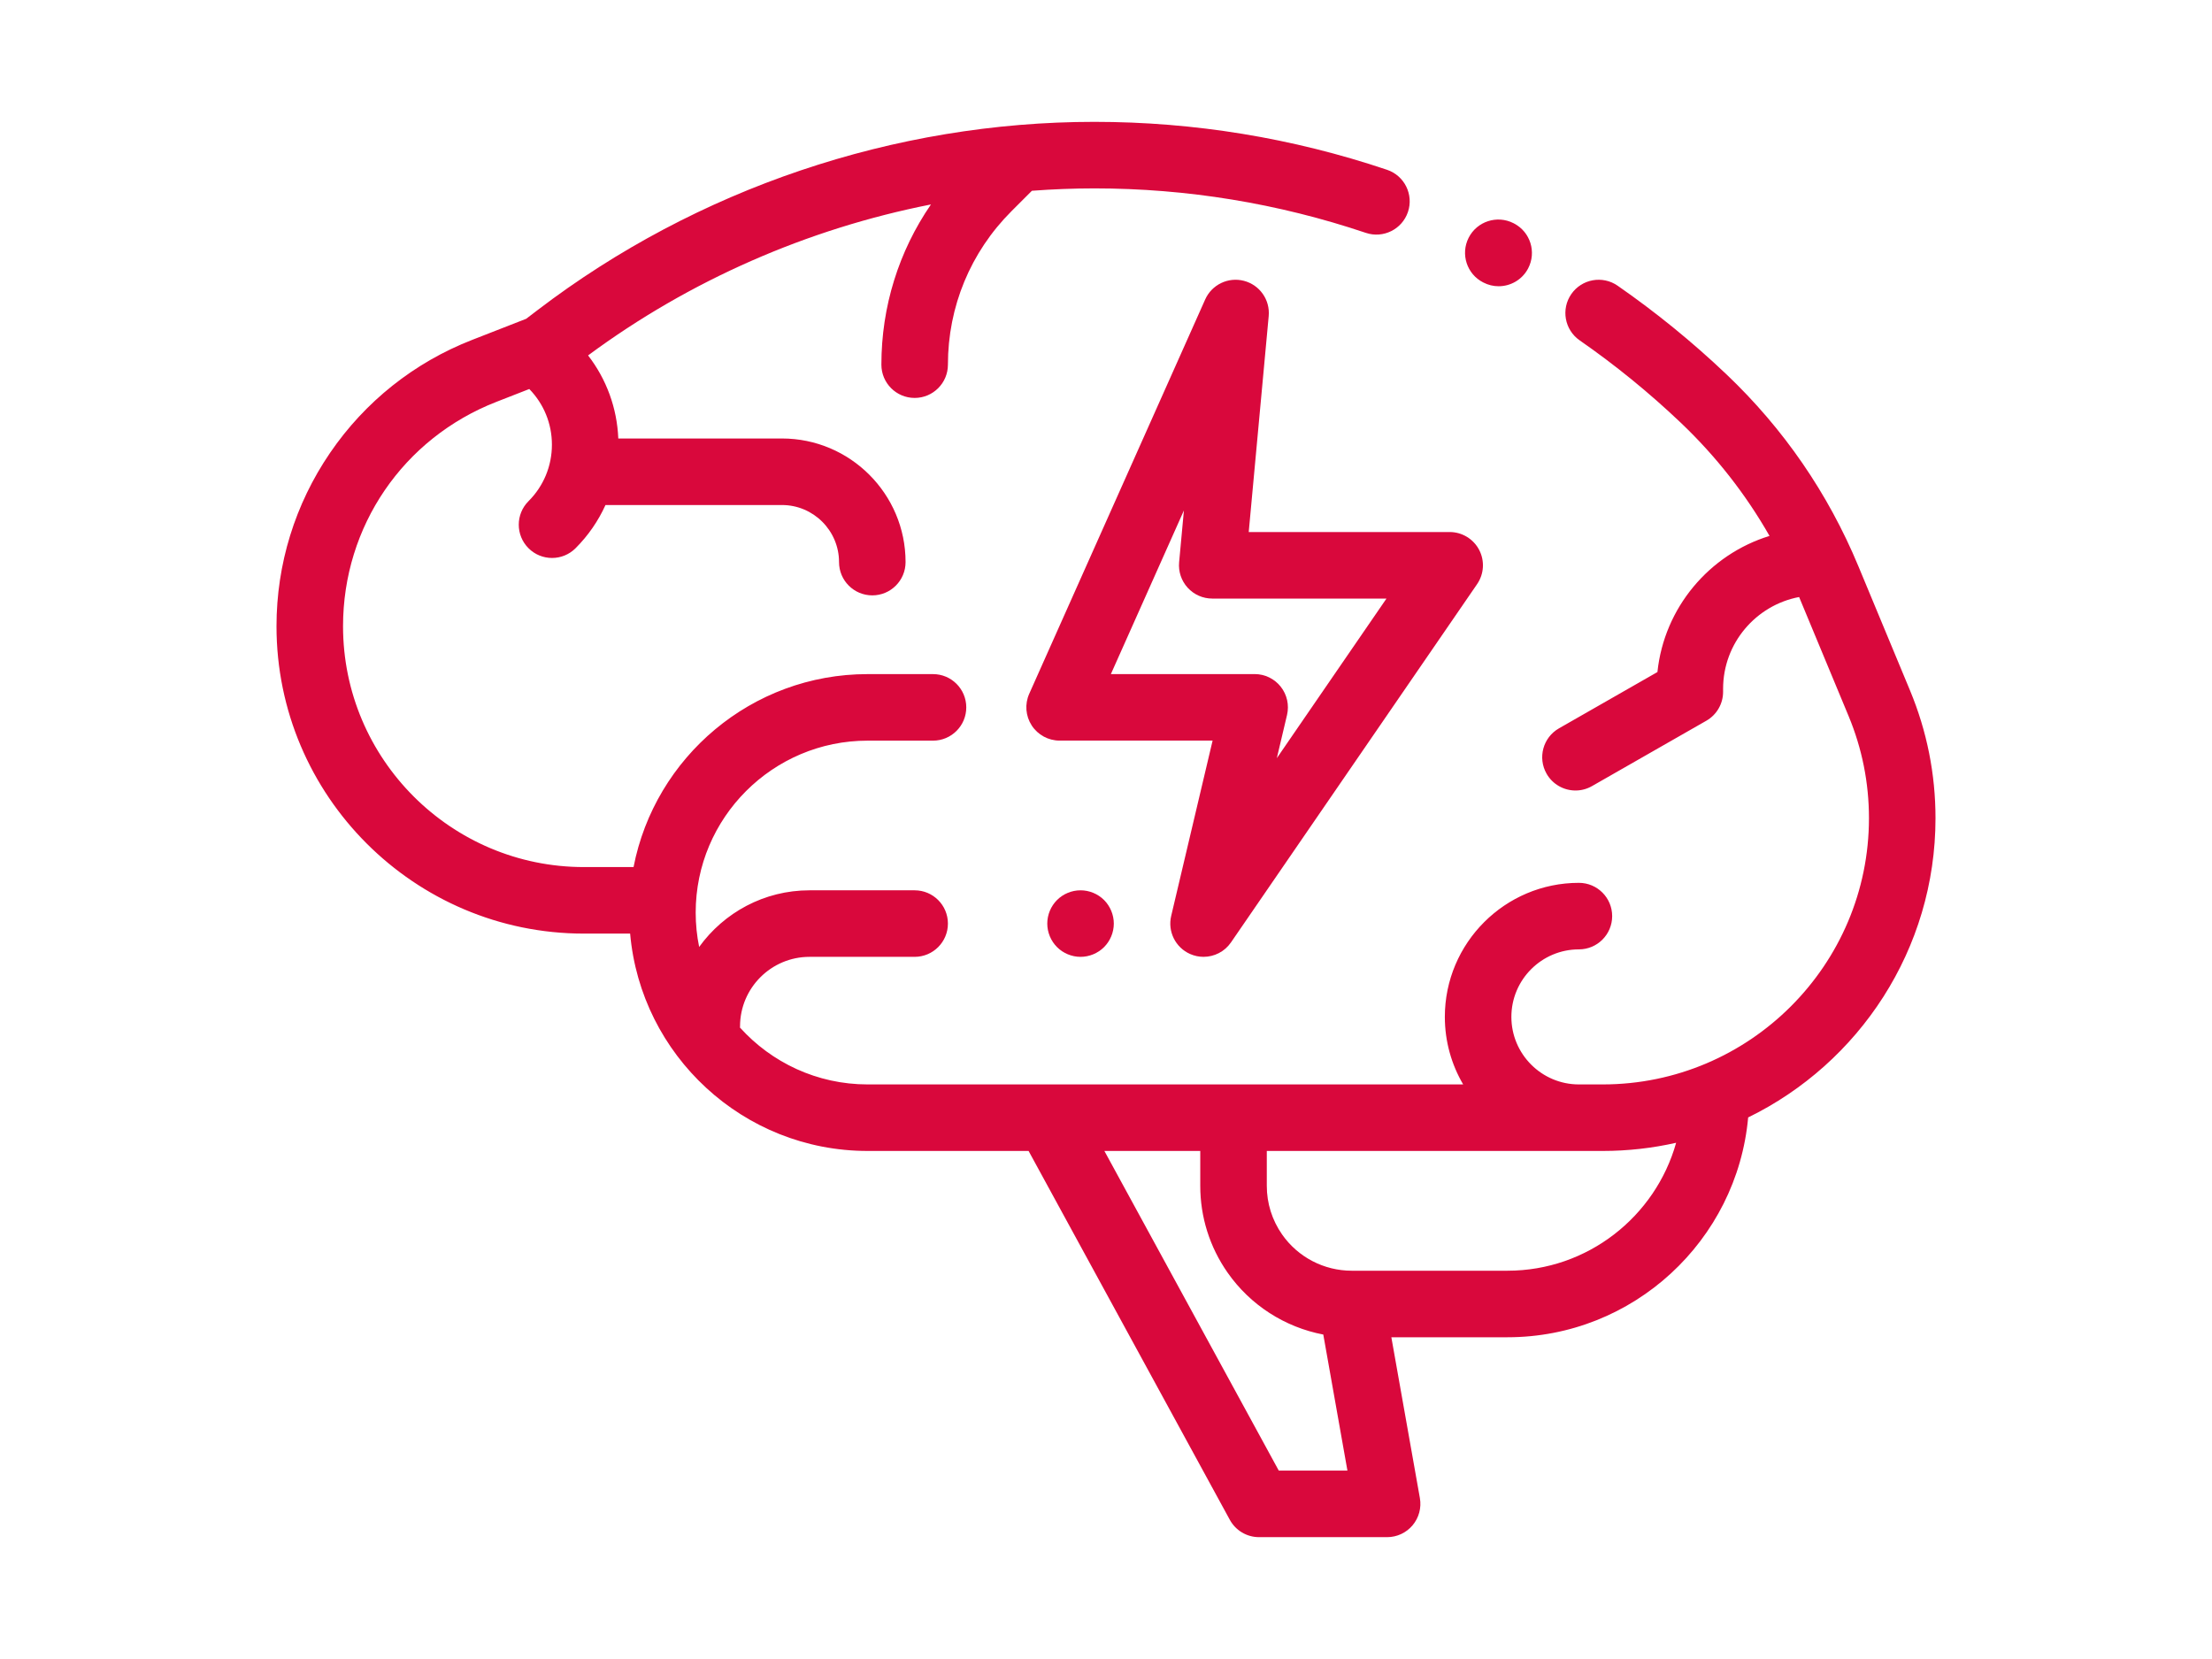
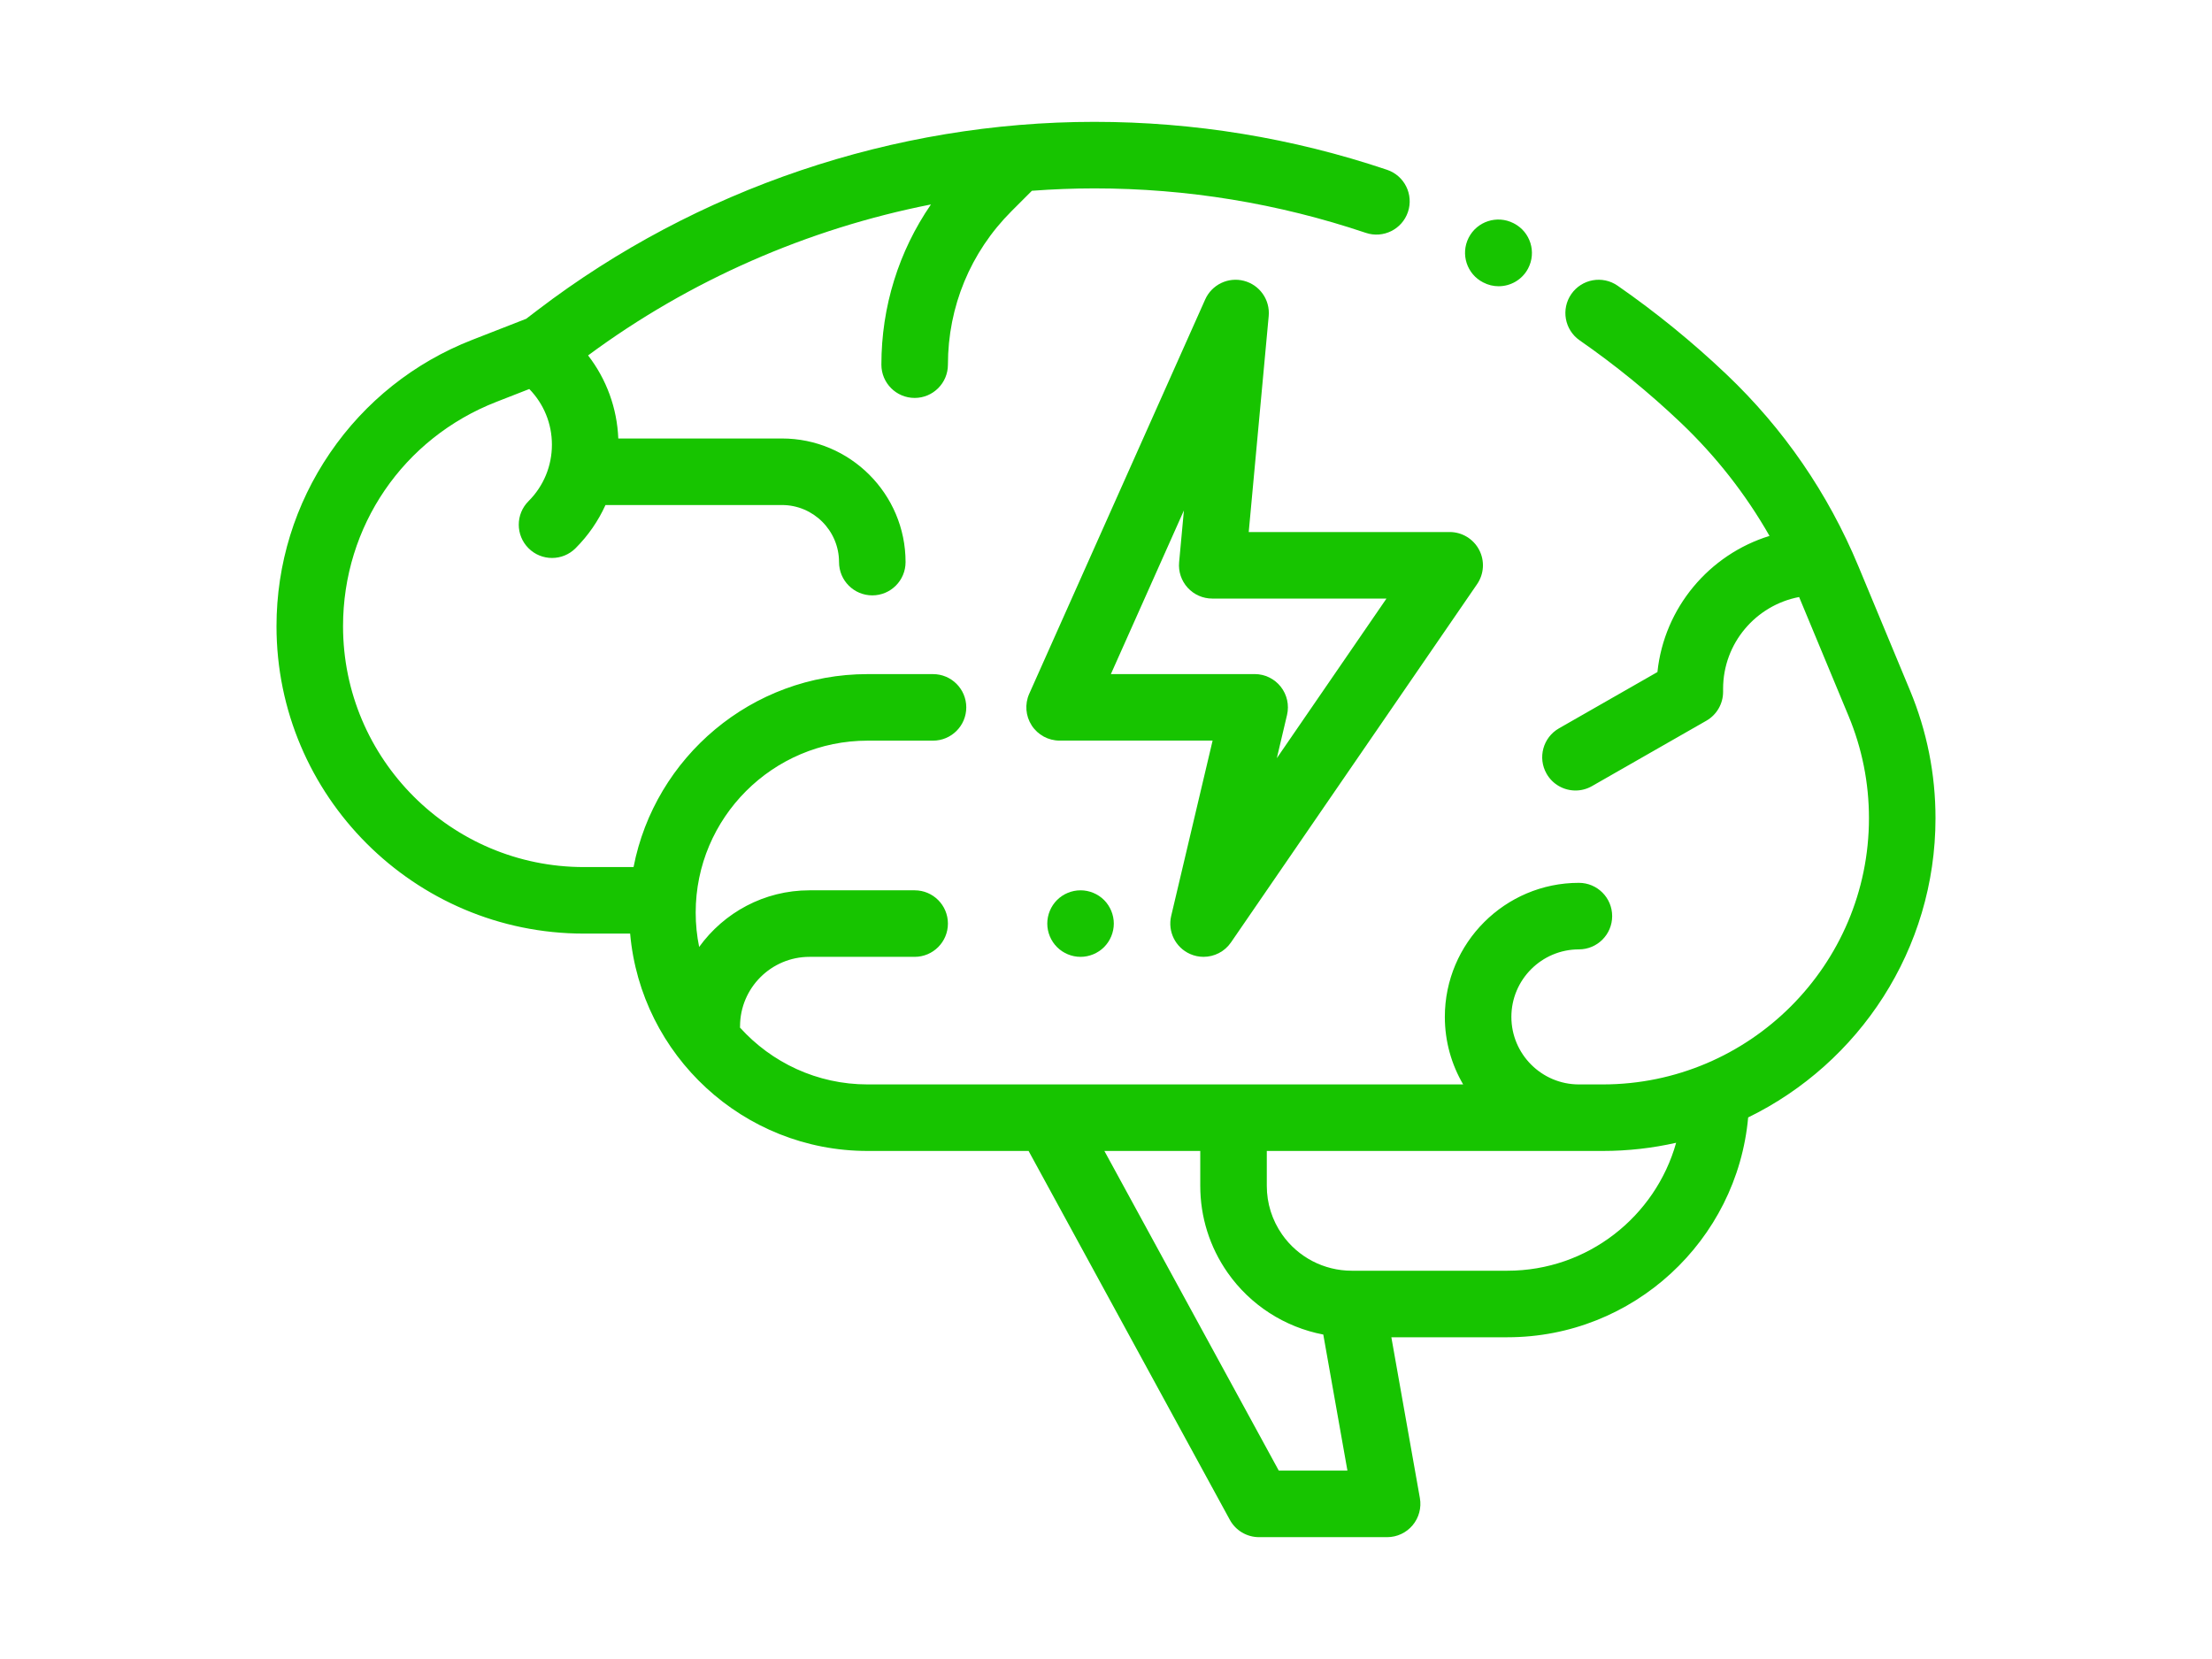
<svg xmlns="http://www.w3.org/2000/svg" version="1.1" id="Layer_1" x="0px" y="0px" width="1600px" height="1200px" viewBox="0 0 1600 1200" enable-background="new 0 0 1600 1200" xml:space="preserve">
  <g id="XMLID_1334_">
    <g id="XMLID_382_">
-       <path id="XMLID_385_" fill="#D9083C" d="M1400,591.798c0-31.878-6.204-62.966-18.44-92.399l-37.352-89.858    c-21.918-52.727-54.014-99.409-95.4-138.751c-24.497-23.289-50.99-44.868-78.738-64.133c-10.916-7.578-25.912-4.875-33.49,6.04    c-7.578,10.916-4.875,25.912,6.04,33.49c25.737,17.87,50.306,37.884,73.027,59.484c25.542,24.281,47.053,51.743,64.299,81.972    c-43.537,13.416-76.206,51.856-81.082,98.466l-71.225,40.724c-11.536,6.596-15.543,21.297-8.947,32.836    c4.442,7.77,12.559,12.124,20.912,12.124c4.05,0,8.155-1.023,11.921-3.177l82.716-47.291c7.496-4.286,12.121-12.256,12.121-20.89    v-2.199c0-32.963,23.725-60.471,54.989-66.391l35.762,86.032c9.789,23.549,14.754,48.419,14.754,73.925    c0,106.195-86.395,192.59-192.593,192.59h-17.213c-26.93,0-48.841-21.908-48.841-48.841s21.908-48.841,48.841-48.841    c13.291,0,24.064-10.773,24.064-24.064s-10.774-24.064-24.064-24.064c-53.468,0-96.969,43.501-96.969,96.969    c0,17.803,4.844,34.486,13.25,48.841H627.541c-36.585,0-69.521-15.89-92.293-41.121c0.012-0.31,0.048-0.614,0.048-0.927    c0-27.698,22.534-50.232,50.232-50.232h76.064c13.291,0,24.064-10.773,24.064-24.064s-10.774-24.064-24.064-24.064h-76.064    c-32.831,0-61.934,16.183-79.811,40.976c-1.641-8.047-2.507-16.373-2.507-24.897c0-68.556,55.776-124.332,124.332-124.332h47.327    c13.291,0,24.064-10.774,24.064-24.064c0-13.291-10.773-24.064-24.064-24.064h-47.327c-83.847,0-153.876,60.158-169.277,139.572    h-35.935c-96.055,0-174.2-78.146-174.2-174.2c0-72.284,43.508-135.977,110.839-162.267l23.884-9.327    c10.55,10.846,16.361,25.109,16.361,40.269c0,15.437-6.011,29.948-16.927,40.861c-9.397,9.397-9.399,24.634,0,34.032    c4.7,4.7,10.858,7.048,17.016,7.048s12.318-2.351,17.016-7.048c9.18-9.18,16.443-19.762,21.643-31.245h127.646    c22.765,0,41.287,18.522,41.287,41.287c0,13.291,10.773,24.064,24.064,24.064s24.064-10.774,24.064-24.064    c0-49.305-40.11-89.415-89.415-89.415H447.233c-0.91-22.016-8.528-42.822-21.857-60.083    c73.446-54.334,158.686-91.6,248.01-109.203c-23.287,33.865-35.856,73.901-35.856,115.886c0,13.291,10.774,24.064,24.064,24.064    c13.291,0,24.064-10.774,24.064-24.064c0-41.939,16.332-81.368,45.987-111.025l14.761-14.759    c15.014-1.121,30.08-1.721,45.166-1.721c66.901,0,132.964,10.822,196.356,32.162c12.6,4.243,26.244-2.534,30.484-15.129    c4.24-12.595-2.534-26.244-15.129-30.484c-68.349-23.01-139.579-34.676-211.714-34.676c-144.64,0-287.622,48.326-402.608,136.076    l-8.355,6.375l-39.145,15.286c-41.857,16.344-77.376,44.593-102.723,81.698C213.397,364.673,200,408.037,200,452.969    c0,122.592,99.736,222.329,222.329,222.329h33.464c7.746,87.979,81.794,157.218,171.748,157.218h116.463l145.566,266.811    c4.216,7.729,12.318,12.537,21.124,12.537h92.647c7.118,0,13.871-3.15,18.443-8.605c4.572-5.455,6.495-12.653,5.253-19.66    l-20.635-116.324h83.986c91.068,0,166.062-69.993,174.104-159.001C1344.645,769.16,1400,686.825,1400,591.798z M924.978,1063.739    L798.829,832.516h69.353v25.248c0,22.548,6.825,44.237,19.737,62.718c16.491,23.602,41.479,39.525,69.254,44.832l17.459,98.425    H924.978z M1090.388,919.147H977.693c-20.036,0-38.847-9.806-50.321-26.227c-7.236-10.36-11.062-22.514-11.062-35.155v-25.248    h242.969c18.245,0,36.022-2.053,53.114-5.917C1197.435,879.92,1148.424,919.147,1090.388,919.147z" />
-       <path id="XMLID_387_" fill="#D9083C" d="M1072.845,204.29c3.569,1.872,7.39,2.758,11.158,2.758    c8.661,0,17.028-4.688,21.331-12.889c6.172-11.77,1.639-26.317-10.131-32.489l-0.493-0.255    c-11.84-6.016-26.365-1.311-32.386,10.535S1060.996,198.269,1072.845,204.29z" />
-       <path id="XMLID_390_" fill="#D9083C" d="M917.682,228.638c1.085-11.726-6.478-22.514-17.87-25.496    c-11.394-2.982-23.27,2.719-28.068,13.474L744.471,501.829c-3.323,7.445-2.649,16.065,1.788,22.904    c4.437,6.839,12.035,10.966,20.187,10.966h110.661L847.152,662.51c-2.664,11.274,3.083,22.844,13.673,27.534    c3.15,1.396,6.464,2.062,9.734,2.062c7.729,0,15.237-3.732,19.846-10.441l178.019-259.144c5.058-7.364,5.621-16.927,1.458-24.832    c-4.161-7.907-12.359-12.857-21.294-12.857h-145.35L917.682,228.638z M1002.869,432.962l-79.311,115.453l7.38-31.245    c1.692-7.159,0.014-14.696-4.548-20.464c-4.563-5.768-11.515-9.132-18.871-9.132H803.536l52.818-118.362l-3.463,37.473    c-0.623,6.738,1.62,13.428,6.18,18.428c4.56,5.001,11.014,7.85,17.781,7.85H1002.869z" />
-       <path id="XMLID_784_" fill="#D9083C" d="M764.576,651.015c-4.476,4.476-7.051,10.685-7.051,17.037    c0,6.329,2.575,12.537,7.051,17.013c4.476,4.476,10.66,7.051,17.013,7.051c6.329,0,12.537-2.575,17.013-7.051    c4.476-4.476,7.051-10.685,7.051-17.013c0-6.329-2.575-12.537-7.051-17.037c-4.476-4.476-10.684-7.027-17.013-7.027    C775.237,643.988,769.052,646.539,764.576,651.015z" />
+       <path id="XMLID_385_" fill="#17C400" d="M1400,591.798c0-31.878-6.204-62.966-18.44-92.399l-37.352-89.858    c-21.918-52.727-54.014-99.409-95.4-138.751c-24.497-23.289-50.99-44.868-78.738-64.133c-10.916-7.578-25.912-4.875-33.49,6.04    c-7.578,10.916-4.875,25.912,6.04,33.49c25.737,17.87,50.306,37.884,73.027,59.484c25.542,24.281,47.053,51.743,64.299,81.972    c-43.537,13.416-76.206,51.856-81.082,98.466l-71.225,40.724c-11.536,6.596-15.543,21.297-8.947,32.836    c4.442,7.77,12.559,12.124,20.912,12.124c4.05,0,8.155-1.023,11.921-3.177l82.716-47.291c7.496-4.286,12.121-12.256,12.121-20.89    v-2.199c0-32.963,23.725-60.471,54.989-66.391l35.762,86.032c9.789,23.549,14.754,48.419,14.754,73.925    c0,106.195-86.395,192.59-192.593,192.59h-17.213c-26.93,0-48.841-21.908-48.841-48.841s21.908-48.841,48.841-48.841    c13.291,0,24.064-10.773,24.064-24.064s-10.774-24.064-24.064-24.064c-53.468,0-96.969,43.501-96.969,96.969    c0,17.803,4.844,34.486,13.25,48.841H627.541c-36.585,0-69.521-15.89-92.293-41.121c0.012-0.31,0.048-0.614,0.048-0.927    c0-27.698,22.534-50.232,50.232-50.232h76.064c13.291,0,24.064-10.773,24.064-24.064s-10.774-24.064-24.064-24.064h-76.064    c-32.831,0-61.934,16.183-79.811,40.976c-1.641-8.047-2.507-16.373-2.507-24.897c0-68.556,55.776-124.332,124.332-124.332h47.327    c13.291,0,24.064-10.774,24.064-24.064c0-13.291-10.773-24.064-24.064-24.064h-47.327c-83.847,0-153.876,60.158-169.277,139.572    h-35.935c-96.055,0-174.2-78.146-174.2-174.2c0-72.284,43.508-135.977,110.839-162.267l23.884-9.327    c10.55,10.846,16.361,25.109,16.361,40.269c0,15.437-6.011,29.948-16.927,40.861c-9.397,9.397-9.399,24.634,0,34.032    c4.7,4.7,10.858,7.048,17.016,7.048s12.318-2.351,17.016-7.048c9.18-9.18,16.443-19.762,21.643-31.245h127.646    c22.765,0,41.287,18.522,41.287,41.287c0,13.291,10.773,24.064,24.064,24.064s24.064-10.774,24.064-24.064    c0-49.305-40.11-89.415-89.415-89.415H447.233c-0.91-22.016-8.528-42.822-21.857-60.083    c73.446-54.334,158.686-91.6,248.01-109.203c-23.287,33.865-35.856,73.901-35.856,115.886c0,13.291,10.774,24.064,24.064,24.064    c13.291,0,24.064-10.774,24.064-24.064c0-41.939,16.332-81.368,45.987-111.025l14.761-14.759    c15.014-1.121,30.08-1.721,45.166-1.721c66.901,0,132.964,10.822,196.356,32.162c12.6,4.243,26.244-2.534,30.484-15.129    c4.24-12.595-2.534-26.244-15.129-30.484c-68.349-23.01-139.579-34.676-211.714-34.676c-144.64,0-287.622,48.326-402.608,136.076    l-8.355,6.375l-39.145,15.286c-41.857,16.344-77.376,44.593-102.723,81.698C213.397,364.673,200,408.037,200,452.969    c0,122.592,99.736,222.329,222.329,222.329h33.464c7.746,87.979,81.794,157.218,171.748,157.218h116.463l145.566,266.811    c4.216,7.729,12.318,12.537,21.124,12.537h92.647c7.118,0,13.871-3.15,18.443-8.605c4.572-5.455,6.495-12.653,5.253-19.66    l-20.635-116.324h83.986c91.068,0,166.062-69.993,174.104-159.001C1344.645,769.16,1400,686.825,1400,591.798z M924.978,1063.739    L798.829,832.516h69.353v25.248c0,22.548,6.825,44.237,19.737,62.718c16.491,23.602,41.479,39.525,69.254,44.832l17.459,98.425    H924.978z M1090.388,919.147H977.693c-20.036,0-38.847-9.806-50.321-26.227c-7.236-10.36-11.062-22.514-11.062-35.155v-25.248    h242.969c18.245,0,36.022-2.053,53.114-5.917C1197.435,879.92,1148.424,919.147,1090.388,919.147z" />
+       <path id="XMLID_387_" fill="#17C400" d="M1072.845,204.29c3.569,1.872,7.39,2.758,11.158,2.758    c8.661,0,17.028-4.688,21.331-12.889c6.172-11.77,1.639-26.317-10.131-32.489l-0.493-0.255    c-11.84-6.016-26.365-1.311-32.386,10.535S1060.996,198.269,1072.845,204.29z" />
+       <path id="XMLID_390_" fill="#17C400" d="M917.682,228.638c1.085-11.726-6.478-22.514-17.87-25.496    c-11.394-2.982-23.27,2.719-28.068,13.474L744.471,501.829c-3.323,7.445-2.649,16.065,1.788,22.904    c4.437,6.839,12.035,10.966,20.187,10.966h110.661L847.152,662.51c-2.664,11.274,3.083,22.844,13.673,27.534    c3.15,1.396,6.464,2.062,9.734,2.062c7.729,0,15.237-3.732,19.846-10.441l178.019-259.144c5.058-7.364,5.621-16.927,1.458-24.832    c-4.161-7.907-12.359-12.857-21.294-12.857h-145.35L917.682,228.638z M1002.869,432.962l-79.311,115.453l7.38-31.245    c1.692-7.159,0.014-14.696-4.548-20.464c-4.563-5.768-11.515-9.132-18.871-9.132H803.536l52.818-118.362l-3.463,37.473    c-0.623,6.738,1.62,13.428,6.18,18.428c4.56,5.001,11.014,7.85,17.781,7.85H1002.869z" />
+       <path id="XMLID_784_" fill="#17C400" d="M764.576,651.015c-4.476,4.476-7.051,10.685-7.051,17.037    c0,6.329,2.575,12.537,7.051,17.013c4.476,4.476,10.66,7.051,17.013,7.051c6.329,0,12.537-2.575,17.013-7.051    c4.476-4.476,7.051-10.685,7.051-17.013c0-6.329-2.575-12.537-7.051-17.037c-4.476-4.476-10.684-7.027-17.013-7.027    C775.237,643.988,769.052,646.539,764.576,651.015z" />
    </g>
  </g>
</svg>
